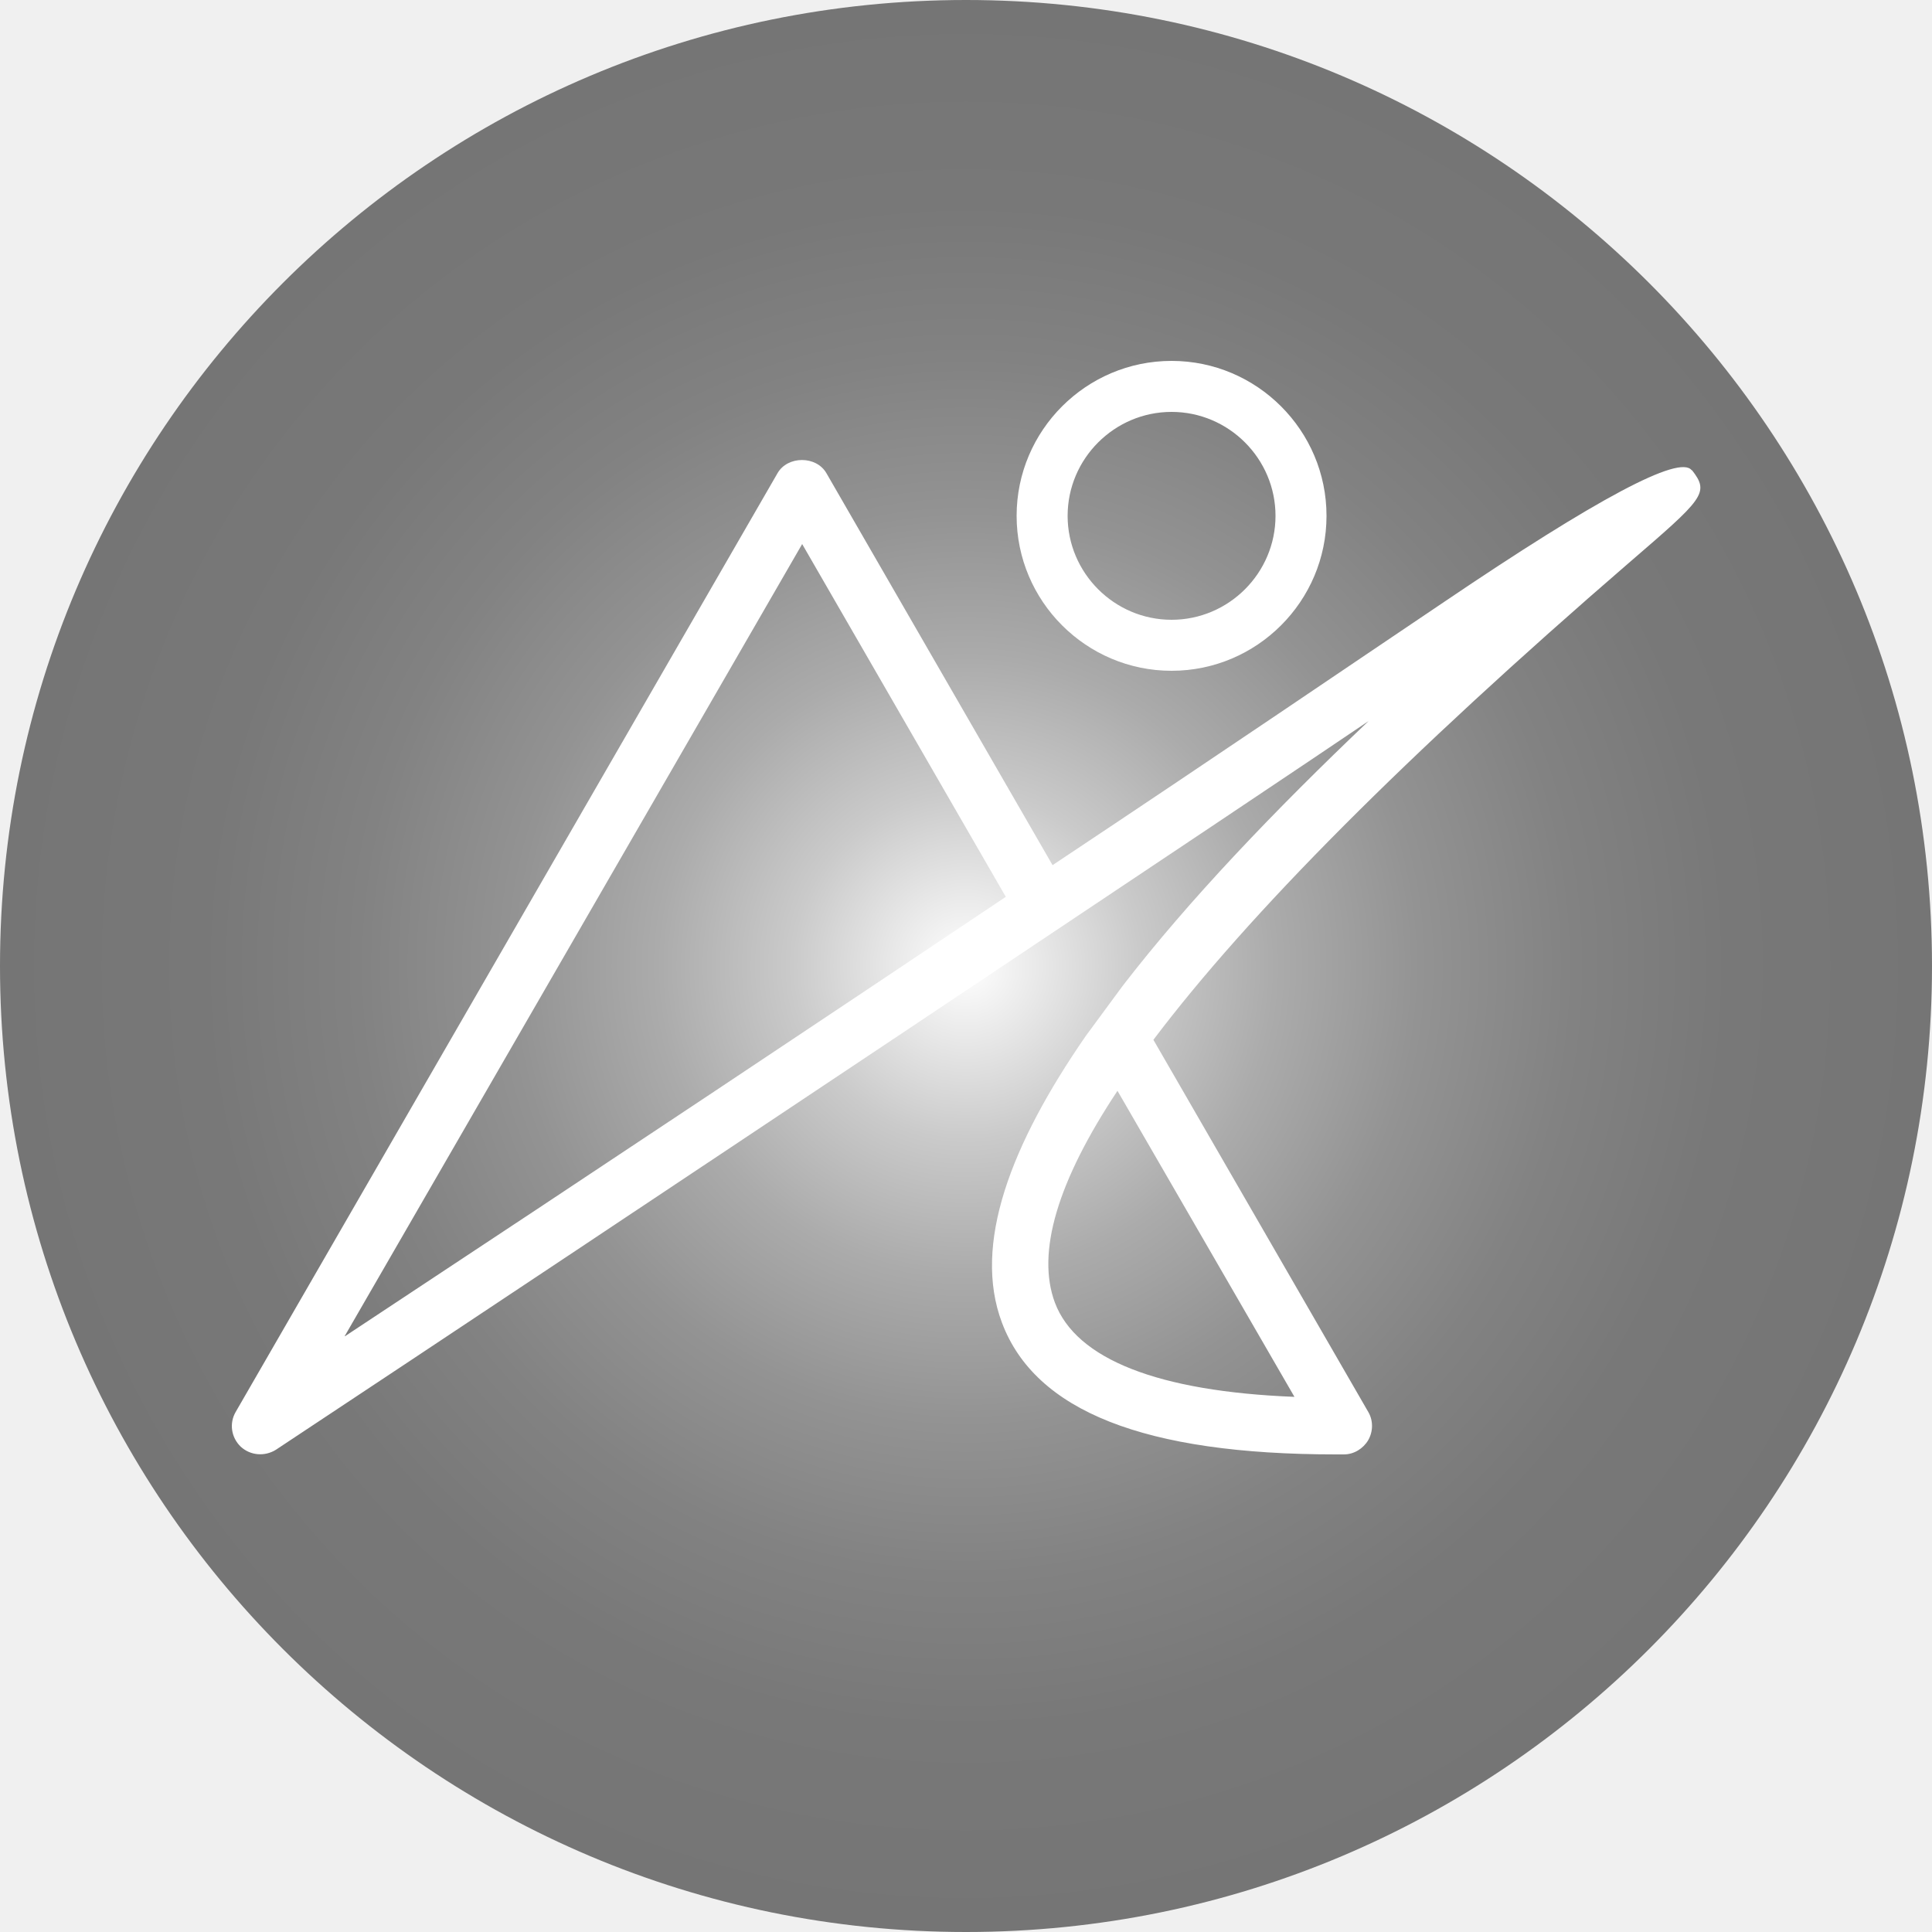
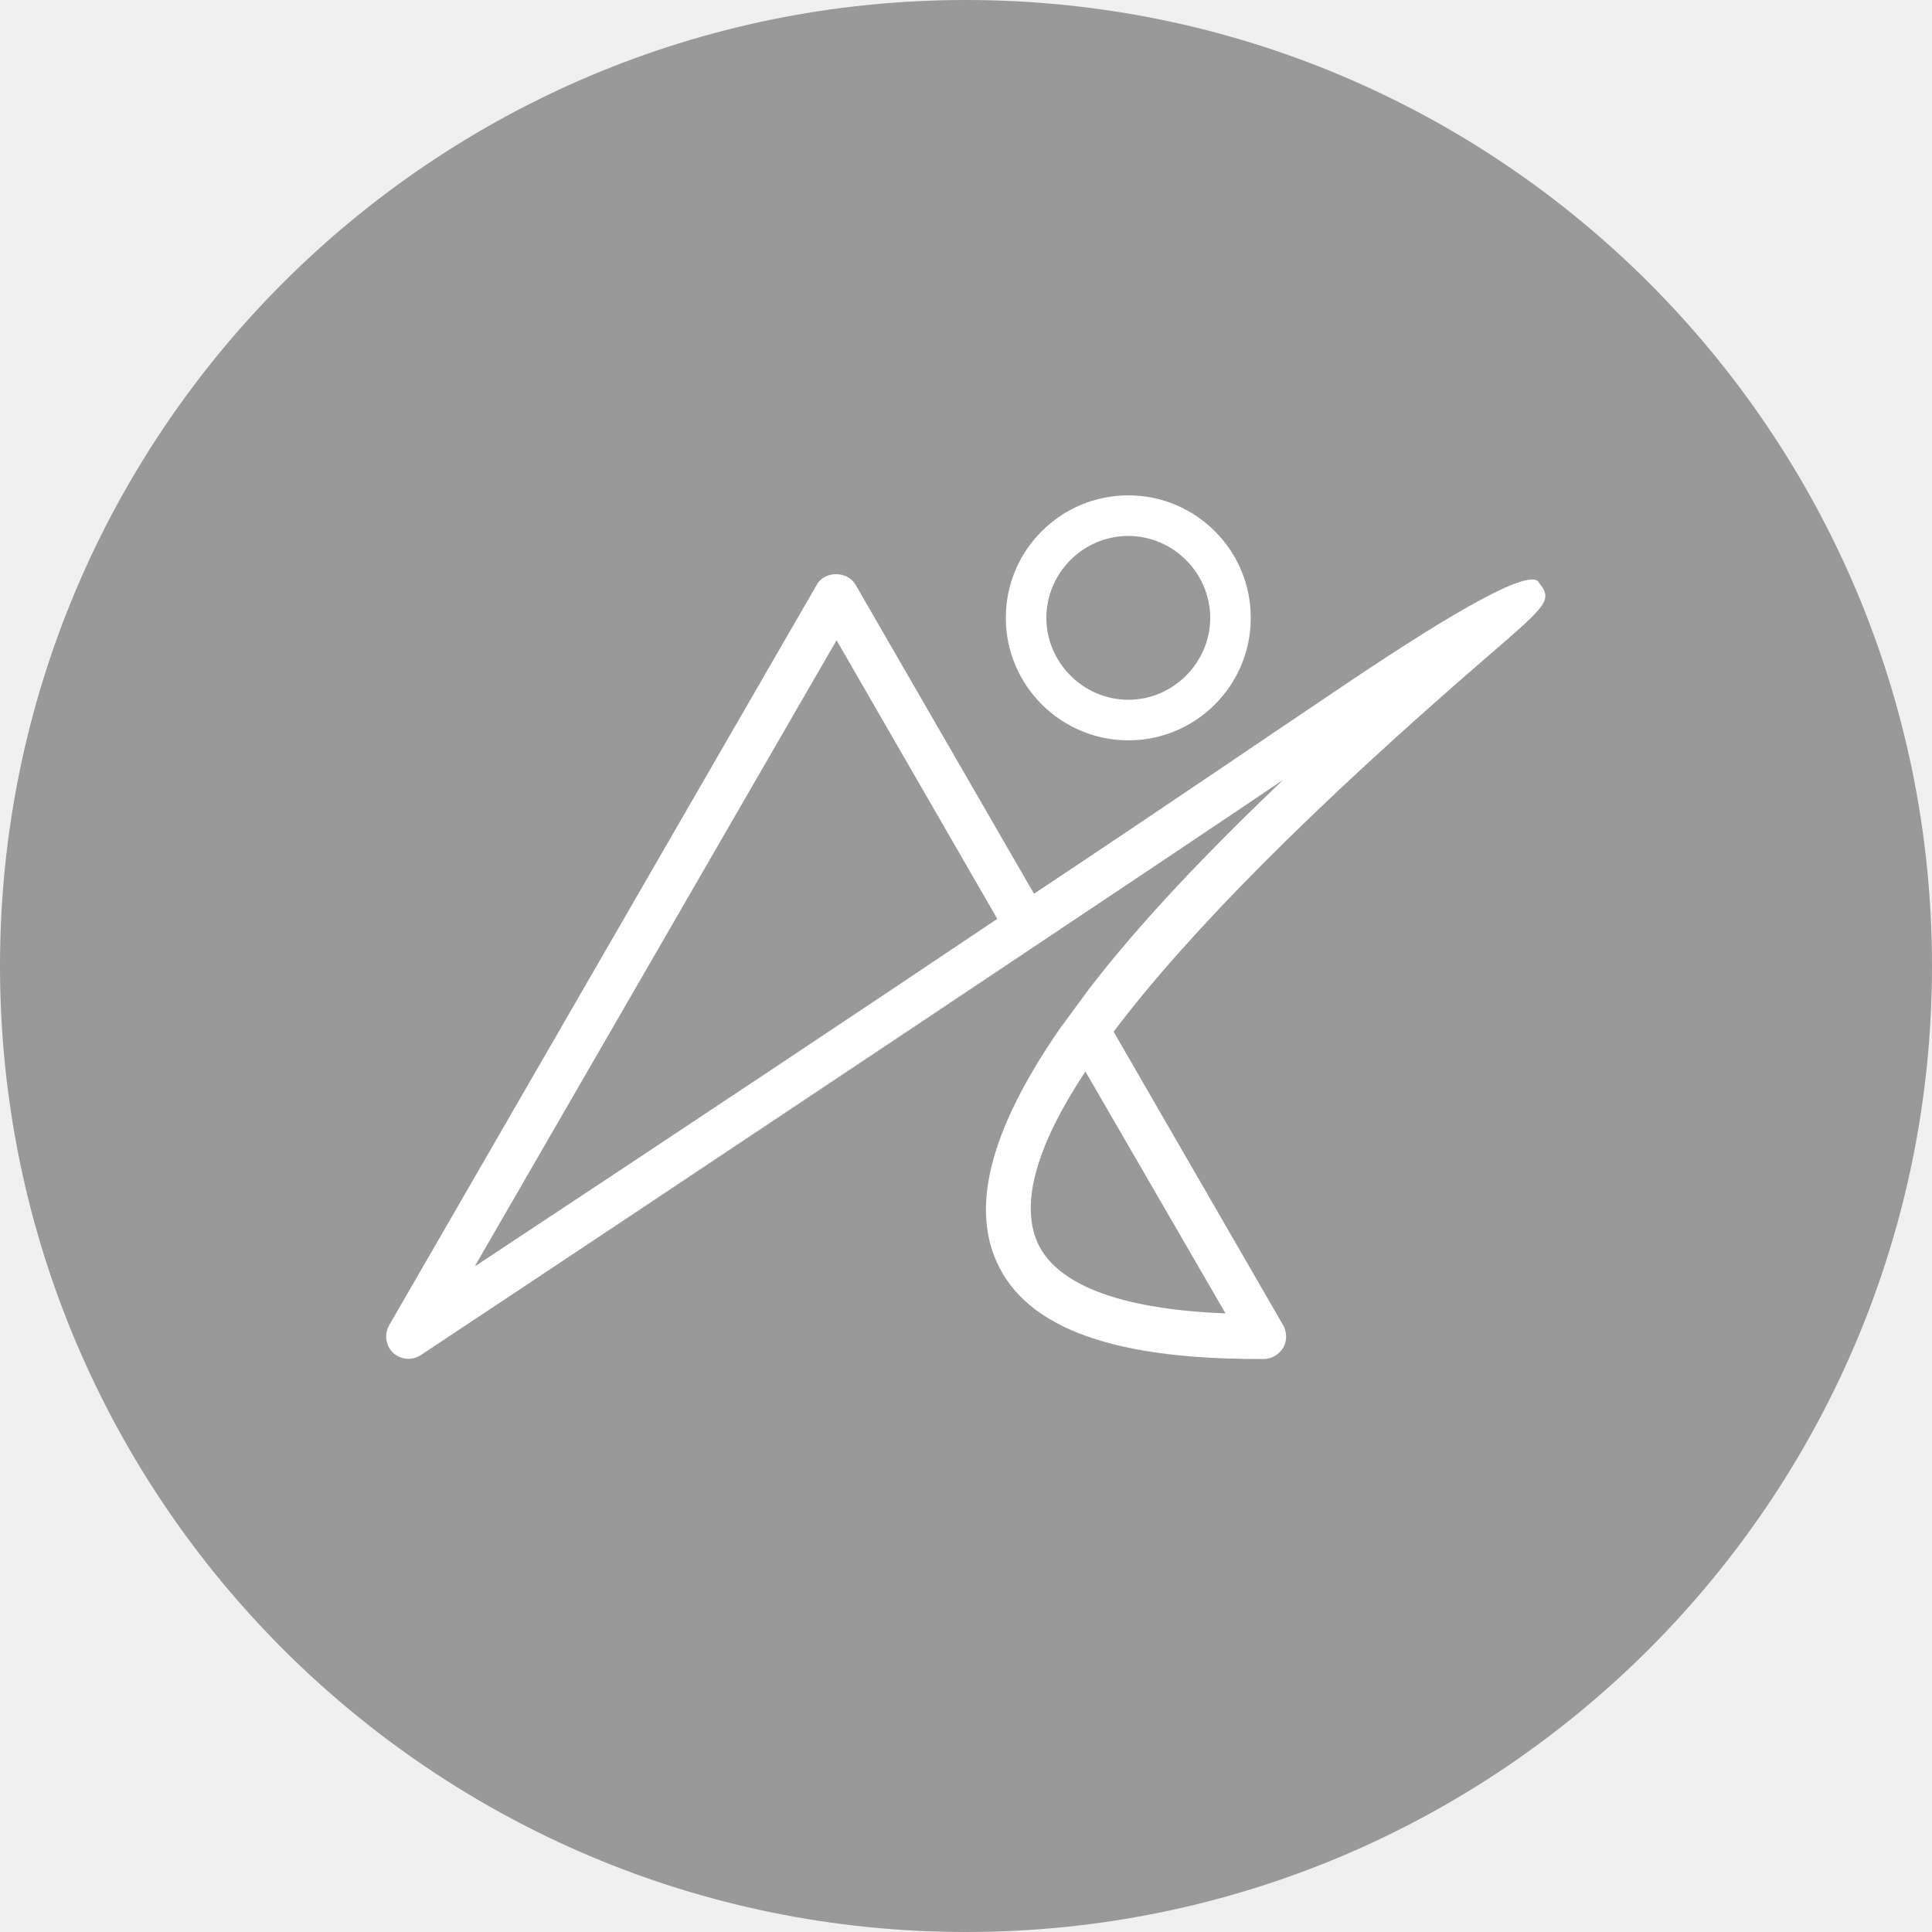
<svg xmlns="http://www.w3.org/2000/svg" id="Layer_1" version="1.1" viewBox="0 0 50 50">
  <defs>
    <style>
      .st0 {
-         fill: url(#radial-gradient);
+         fill: #fff;
      }

      .st1 {
-         fill: #fff;
+         fill: #999;
      }
    </style>
-     <radialGradient id="radial-gradient" cx="25" cy="25" fx="25" fy="25" r="25" gradientTransform="translate(0 50) scale(1 -1)" gradientUnits="userSpaceOnUse">
-       <stop offset="0" stop-color="#fff" />
-       <stop offset=".05" stop-color="#f0f0f0" />
-       <stop offset=".18" stop-color="#cacaca" />
-       <stop offset=".32" stop-color="#ababab" />
-       <stop offset=".47" stop-color="#939393" />
-       <stop offset=".63" stop-color="#828282" />
-       <stop offset=".79" stop-color="#787878" />
-       <stop offset="1" stop-color="#757575" />
-     </radialGradient>
  </defs>
-   <circle class="st0" cx="25" cy="25" r="25" />
+   <circle class="st1" cx="25" cy="25" r="25" />
  <g>
-     <path class="st1" d="M43.78,12.17c-.31-.41-2.45.73-6.41,3.41-2.38,1.6-5.68,3.85-10.13,6.81l-5.85-10.14c-.26-.46-1.01-.46-1.27,0l-14.02,24.29c-.17.29-.12.66.13.9.25.23.62.26.91.08,8.07-5.34,26.27-17.49,28.28-18.86-2.42,2.3-4.66,4.64-6.37,6.86l-.95,1.29c-1.95,2.82-2.93,5.4-2.17,7.42.86,2.29,3.69,3.41,8.64,3.41h.21c.26,0,.5-.15.63-.37.13-.23.13-.51,0-.73l-5.56-9.63c2.46-3.26,6.55-7.37,12.29-12.33,1.95-1.68,2.11-1.82,1.65-2.41,0,0,0,0-.01,0ZM8.92,34.58l11.84-20.5,5.27,9.13c-4.55,3.05-10.18,6.8-17.1,11.37h-.01ZM33.49,36.15c-3.51-.14-5.64-.97-6.19-2.44-.48-1.29.06-3.13,1.62-5.48l4.58,7.92h0Z" />
-     <path class="st1" d="M30.32,17.36c-2.21,0-4.01-1.8-4.01-4.01s1.8-4.01,4.01-4.01,4.01,1.8,4.01,4.01-1.8,4.01-4.01,4.01ZM30.32,10.66c-1.48,0-2.69,1.21-2.69,2.69s1.21,2.69,2.69,2.69,2.69-1.21,2.69-2.69-1.21-2.69-2.69-2.69Z" />
+     <path class="st0" d="M39.82,15.06c-.24-.32-1.93.58-5.06,2.69-1.88,1.26-4.48,3.04-8,5.38l-4.62-8c-.21-.36-.8-.36-1,0l-11.07,19.17c-.13.23-.09.52.1.71.2.18.49.21.72.06,6.37-4.22,20.74-13.81,22.32-14.89-1.91,1.82-3.68,3.66-5.03,5.42l-.75,1.02c-1.54,2.23-2.31,4.26-1.71,5.86.68,1.81,2.91,2.69,6.82,2.69h.17c.21,0,.39-.12.5-.29.1-.18.1-.4,0-.58l-4.39-7.6c1.94-2.57,5.17-5.82,9.7-9.73,1.54-1.33,1.67-1.44,1.3-1.9,0,0,0,0,0,0ZM12.3,32.75l9.35-16.18,4.16,7.21c-3.59,2.41-8.04,5.37-13.5,8.98h0ZM31.7,33.99c-2.77-.11-4.45-.77-4.89-1.93-.38-1.02.05-2.47,1.28-4.33l3.62,6.25h0Z" />
+     <path class="st0" d="M29.2,19.16c-1.74,0-3.17-1.42-3.17-3.17s1.42-3.17,3.17-3.17,3.17,1.42,3.17,3.17-1.42,3.17-3.17,3.17ZM29.2,13.87c-1.17,0-2.12.96-2.12,2.12s.96,2.12,2.12,2.12,2.12-.96,2.12-2.12-.96-2.12-2.12-2.12Z" />
  </g>
</svg>
